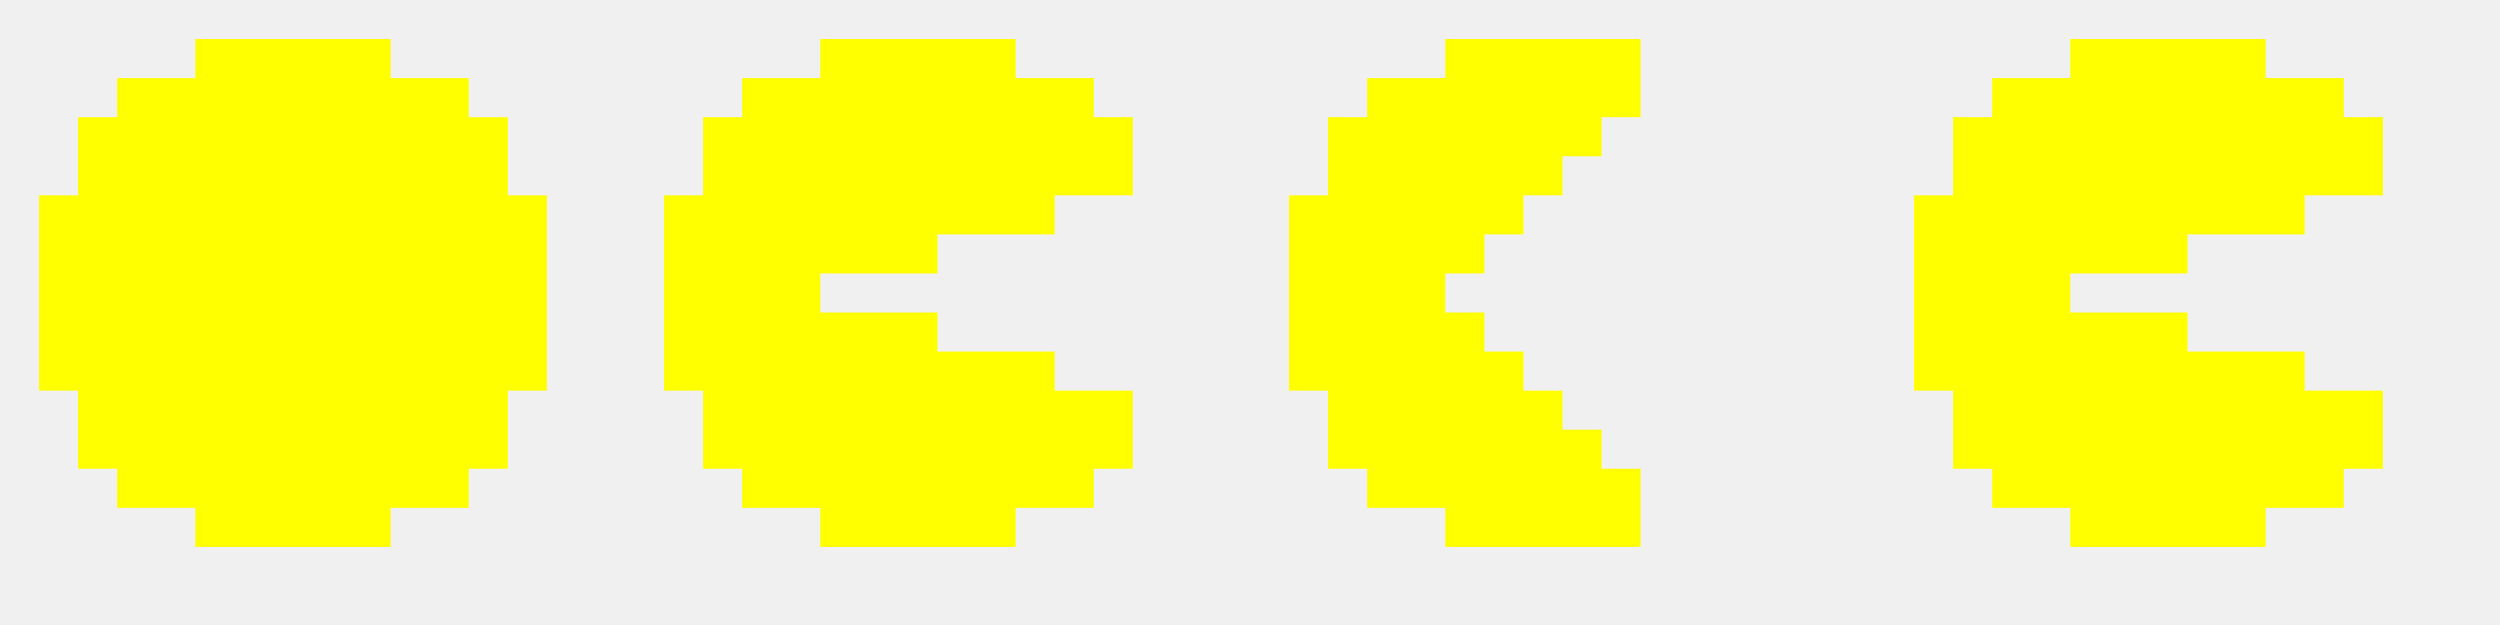
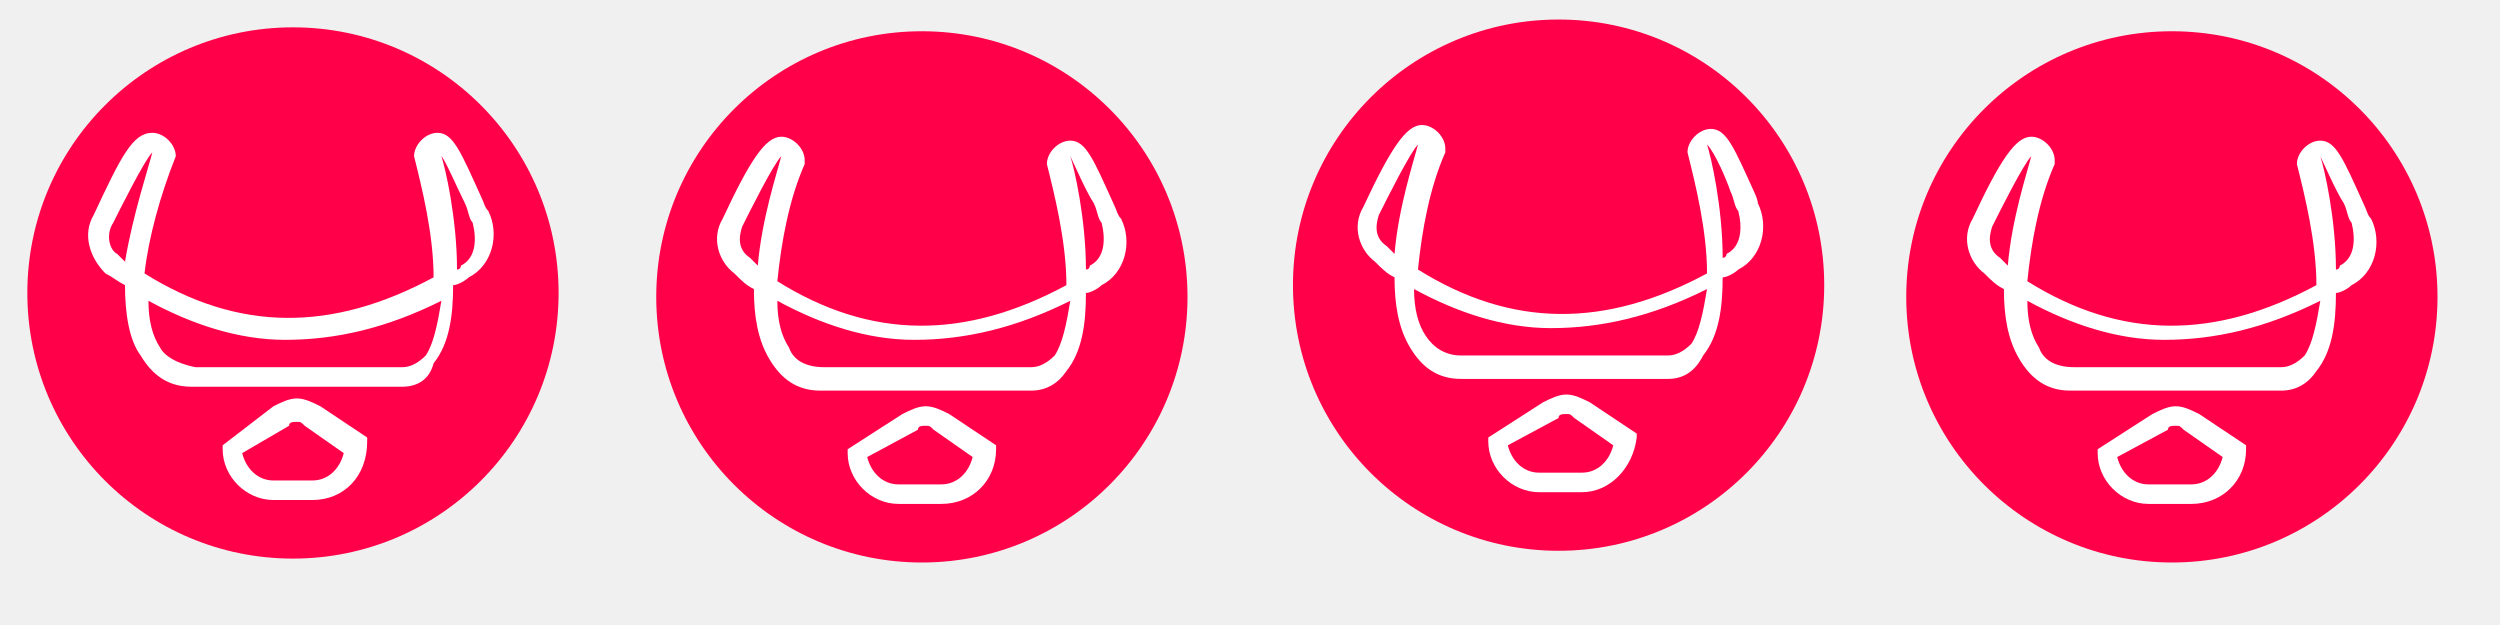
- <svg xmlns="http://www.w3.org/2000/svg" width="64" height="16" viewBox="0 0 64 16" fill="none">
-   <path d="M5 2H3V3H2V5H1V10H2V12H3V13H5V14H10V13H12V12H13V10H14V5H13V3H12V2H10V1H5V2Z" fill="#FFFF00" />
-   <path d="M17 5V10H18V12H19V13H21V14H26V13H28V12H29V10H27V9H24V8H21V7H24V6H27V5H29V3H28V2H26V1H21V2H19V3H18V5H17Z" fill="#FFFF00" />
-   <path d="M33 5V10H34V12H35V13H37V14H42V12H41V11H40V10H39V9H38V8H37V7H38V6H39V5H40V4H41V3H42V1H37V2H35V3H34V5H33Z" fill="#FFFF00" />
-   <path d="M49 5V10H50V12H51V13H53V14H58V13H60V12H61V10H59V9H56V8H53V7H56V6H59V5H61V3H60V2H58V1H53V2H51V3H50V5H49Z" fill="#FFFF00" />
+ <svg xmlns="http://www.w3.org/2000/svg" version="1.1" id="Calque_1" x="0px" y="0px" viewBox="0 0 64 16" style="enable-background:new 0 0 64 16;" xml:space="preserve">
+   <style type="text/css">
+ 	.st0{display:none;fill:#FFFF00;}
+ 	.st1{fill:#FF0049;}
+ 	.st2{fill:#FFFFFF;}
+ </style>
+   <path class="st0" d="M5,2H3v1H2v2H1v5h1v2h1v1h2v1h5v-1h2v-1h1v-2h1V5h-1V3h-1V2h-2V1H5V2z" />
+   <path class="st0" d="M30,10V5h-1V3h-1V2h-2V1h-5v1h-2v1h-1v2h2v1h3v1h3v1h-3v1h-3v1h-2v2h1v1h2v1h5v-1h2v-1h1v-2H30z" />
+   <path class="st0" d="M46,10V5h-1V3h-1V2h-2V1h-5v2h1v1h1v1h1v1h1v1h1v1h-1v1h-1v1h-1v1h-1v1h-1v2h5v-1h2v-1h1v-2H46z" />
+   <path class="st0" d="M62,10V5h-1V3h-1V2h-2V1h-5v1h-2v1h-1v2h2v1h3v1h3v1h-3v1h-3v1h-2v2h1v1h2v1h5v-1h2v-1h1v-2H62z" />
+   <g>
+     <g id="Avatar_00000104678914578996509530000010658002514391796878_">
+ 	</g>
+     <g id="Moodboard_00000163752114876165006790000007840307793211383699_">
+ 	</g>
+     <g id="Logos_00000166634842021000450540000005839686941191996829_">
+       <circle class="st1" cx="7.5" cy="7.5" r="6.8" />
+       <g>
+         <g>
+           <path class="st2" d="M10.3,9.9C10.3,9.9,10.2,9.9,10.3,9.9H4.9c-0.6,0-1-0.3-1.3-0.8C3.3,8.7,3.2,8,3.2,7.3C3,7.2,2.9,7.1,2.7,7      C2.3,6.6,2.1,6,2.4,5.5l0,0c0.7-1.5,1-2.1,1.5-2.1c0.3,0,0.6,0.3,0.6,0.6l0,0l0,0C4.1,5,3.8,6.1,3.7,7c2.4,1.5,4.8,1.5,7.4,0.1      c0-1.1-0.3-2.3-0.5-3.1l0,0l0,0c0-0.3,0.3-0.6,0.6-0.6c0.4,0,0.6,0.5,1.1,1.6c0.1,0.2,0.1,0.3,0.2,0.4C12.8,6,12.6,6.8,12,7.1      l0,0c-0.1,0.1-0.3,0.2-0.4,0.2c0,0.8-0.1,1.5-0.5,2C11,9.7,10.7,9.9,10.3,9.9z M5,9.4h5.3c0.2,0,0.4-0.1,0.6-0.3      c0.2-0.3,0.3-0.8,0.4-1.4c-1.4,0.7-2.7,1-4,1c-1.2,0-2.4-0.4-3.5-1c0,0.5,0.1,0.9,0.3,1.2C4.2,9.1,4.5,9.3,5,9.4z M11.3,4      c0.1,0.3,0.4,1.6,0.4,2.9c0.1,0,0.1-0.1,0.1-0.1l0,0c0.4-0.2,0.4-0.7,0.3-1.1C12,5.6,12,5.4,11.9,5.2C11.7,4.8,11.4,4.1,11.3,4      C11.3,3.9,11.3,3.9,11.3,4z M3.9,3.9c-0.2,0.2-0.8,1.4-1,1.8l0,0C2.7,6,2.8,6.4,3,6.5c0.1,0.1,0.1,0.1,0.2,0.2      C3.4,5.5,3.8,4.3,3.9,3.9C3.9,4,3.9,3.9,3.9,3.9z M3.9,3.9L3.9,3.9z" />
+         </g>
+         <g>
+           <path class="st2" d="M8,12.8H7c-0.7,0-1.3-0.6-1.3-1.3v-0.1l1.3-1c0.2-0.1,0.4-0.2,0.6-0.2s0.4,0.1,0.6,0.2l1.2,0.8v0.1      C9.4,12.2,8.8,12.8,8,12.8z M6.2,11.6C6.3,12,6.6,12.3,7,12.3h1c0.4,0,0.7-0.3,0.8-0.7l-1-0.7l0,0c-0.1-0.1-0.1-0.1-0.2-0.1      s-0.2,0-0.2,0.1l0,0L6.2,11.6z" />
+         </g>
+       </g>
+     </g>
+     <g id="Couleurs_x2B_Typo_00000065057232534359504660000000131769811931437464_">
+ 	</g>
+   </g>
+   <g>
+     <g id="Avatar_00000026144899679405953990000011558127630401987487_">
+ 	</g>
+     <g id="Moodboard_00000101818062078640899700000006954419738010416781_">
+ 	</g>
+     <g id="Logos_00000049193216936179870800000002973171370255753874_">
+       <circle class="st1" cx="23.6" cy="7.6" r="6.8" />
+       <g>
+         <g>
+           <path class="st2" d="M26.4,10C26.4,10,26.3,10,26.4,10H21c-0.6,0-1-0.3-1.3-0.8s-0.4-1.1-0.4-1.8C19.1,7.3,19,7.2,18.8,7      c-0.4-0.3-0.6-0.9-0.3-1.4l0,0c0.7-1.5,1.1-2.1,1.5-2.1c0.3,0,0.6,0.3,0.6,0.6v0.1l0,0c-0.4,0.9-0.6,2-0.7,3      c2.4,1.5,4.8,1.5,7.4,0.1c0-1.1-0.3-2.3-0.5-3.1l0,0l0,0c0-0.3,0.3-0.6,0.6-0.6c0.4,0,0.6,0.5,1.1,1.6c0.1,0.2,0.1,0.3,0.2,0.4      C29,6.2,28.8,7,28.2,7.3l0,0c-0.1,0.1-0.3,0.2-0.4,0.2c0,0.8-0.1,1.5-0.5,2C27.1,9.8,26.8,10,26.4,10z M21.1,9.4h5.3      c0.2,0,0.4-0.1,0.6-0.3c0.2-0.3,0.3-0.8,0.4-1.4c-1.4,0.7-2.7,1-4,1c-1.2,0-2.4-0.4-3.5-1c0,0.5,0.1,0.9,0.3,1.2      C20.3,9.2,20.6,9.4,21.1,9.4z M27.4,4c0.1,0.3,0.4,1.6,0.4,2.9c0.1,0,0.1-0.1,0.1-0.1l0,0c0.4-0.2,0.4-0.7,0.3-1.1      c-0.1-0.1-0.1-0.3-0.2-0.5C27.8,4.9,27.5,4.2,27.4,4L27.4,4z M20,4c-0.2,0.2-0.8,1.4-1,1.8l0,0c-0.1,0.3-0.1,0.6,0.2,0.8      c0.1,0.1,0.1,0.1,0.2,0.2C19.5,5.6,19.9,4.4,20,4L20,4z M20,4L20,4z" />
+         </g>
+         <g>
+           <path class="st2" d="M24.1,12.9H23c-0.7,0-1.3-0.6-1.3-1.3v-0.1l1.4-0.9c0.2-0.1,0.4-0.2,0.6-0.2s0.4,0.1,0.6,0.2l1.2,0.8v0.1      C25.5,12.3,24.9,12.9,24.1,12.9z M22.2,11.7c0.1,0.4,0.4,0.7,0.8,0.7h1.1c0.4,0,0.7-0.3,0.8-0.7l-1-0.7l0,0      c-0.1-0.1-0.1-0.1-0.2-0.1s-0.2,0-0.2,0.1l0,0L22.2,11.7z" />
+         </g>
+       </g>
+     </g>
+     <g id="Couleurs_x2B_Typo_00000140736501517044113090000017298785477498927001_">
+ 	</g>
+   </g>
+   <g>
+     <g id="Avatar_00000124121367037429828470000003804749694003405958_">
+ 	</g>
+     <g id="Moodboard_00000038378549515297587380000006497198399332206477_">
+ 	</g>
+     <g id="Logos_00000102509430478096433990000005654454188534072455_">
+       <circle class="st1" cx="39.9" cy="7.3" r="6.8" />
+       <g>
+         <g>
+           <path class="st2" d="M42.7,9.7L42.7,9.7h-5.3c-0.6,0-1-0.3-1.3-0.8s-0.4-1.1-0.4-1.8c-0.2-0.1-0.3-0.2-0.5-0.4      c-0.4-0.3-0.6-0.9-0.3-1.4l0,0c0.7-1.5,1.1-2.1,1.5-2.1c0.3,0,0.6,0.3,0.6,0.6v0.1l0,0c-0.4,0.9-0.6,2-0.7,3      c2.4,1.5,4.8,1.5,7.4,0.1c0-1.1-0.3-2.3-0.5-3.1l0,0l0,0c0-0.3,0.3-0.6,0.6-0.6c0.4,0,0.6,0.5,1.1,1.6c0,0,0.1,0.2,0.1,0.3      c0.3,0.6,0.1,1.4-0.5,1.7l0,0c-0.1,0.1-0.3,0.2-0.4,0.2c0,0.8-0.1,1.5-0.5,2C43.4,9.5,43.1,9.7,42.7,9.7z M37.4,9.1h5.3      c0.2,0,0.4-0.1,0.6-0.3c0.2-0.3,0.3-0.8,0.4-1.4c-1.4,0.7-2.7,1-4,1c-1.2,0-2.4-0.4-3.5-1c0,0.5,0.1,0.9,0.3,1.2      S37,9.1,37.4,9.1z M43.7,3.7c0.1,0.3,0.4,1.6,0.4,2.9c0.1,0,0.1-0.1,0.1-0.1l0,0c0.4-0.2,0.4-0.7,0.3-1.1      c-0.1-0.1-0.1-0.3-0.2-0.5C44.2,4.6,43.9,3.9,43.7,3.7L43.7,3.7z M36.3,3.7c-0.2,0.2-0.8,1.4-1,1.8l0,0      c-0.1,0.3-0.1,0.6,0.2,0.8c0.1,0.1,0.1,0.1,0.2,0.2C35.8,5.3,36.2,4.1,36.3,3.7L36.3,3.7z M36.3,3.7L36.3,3.7z" />
+         </g>
+         <g>
+           <path class="st2" d="M40.5,12.6h-1.1c-0.7,0-1.3-0.6-1.3-1.3v-0.1l1.4-0.9c0.2-0.1,0.4-0.2,0.6-0.2c0.2,0,0.4,0.1,0.6,0.2      l1.2,0.8v0.1C41.8,12,41.2,12.6,40.5,12.6z M38.6,11.4c0.1,0.4,0.4,0.7,0.8,0.7h1.1c0.4,0,0.7-0.3,0.8-0.7l-1-0.7l0,0      c-0.1-0.1-0.1-0.1-0.2-0.1c-0.1,0-0.2,0-0.2,0.1l0,0L38.6,11.4z" />
+         </g>
+       </g>
+     </g>
+     <g id="Couleurs_x2B_Typo_00000178170565389102784810000010771389347613197238_">
+ 	</g>
+   </g>
+   <g>
+     <g id="Avatar_00000099660843242966873510000018275297538885840543_">
+ 	</g>
+     <g id="Moodboard_00000108304001306161397840000014656773504065242278_">
+ 	</g>
+     <g id="Logos_00000158729656303073255200000000510211762530890379_">
+       <circle class="st1" cx="55.6" cy="7.6" r="6.8" />
+       <g>
+         <g>
+           <path class="st2" d="M58.4,10C58.4,10,58.3,10,58.4,10H53c-0.6,0-1-0.3-1.3-0.8s-0.4-1.1-0.4-1.8C51.1,7.3,51,7.2,50.8,7      c-0.4-0.3-0.6-0.9-0.3-1.4l0,0c0.7-1.5,1.1-2.1,1.5-2.1c0.3,0,0.6,0.3,0.6,0.6v0.1l0,0c-0.4,0.9-0.6,2-0.7,3      c2.4,1.5,4.8,1.5,7.4,0.1c0-1.1-0.3-2.3-0.5-3.1l0,0l0,0c0-0.3,0.3-0.6,0.6-0.6c0.4,0,0.6,0.5,1.1,1.6c0.1,0.2,0.1,0.3,0.2,0.4      C61,6.2,60.8,7,60.2,7.3l0,0c-0.1,0.1-0.3,0.2-0.4,0.2c0,0.8-0.1,1.5-0.5,2C59.1,9.8,58.8,10,58.4,10z M53.1,9.4h5.3      c0.2,0,0.4-0.1,0.6-0.3c0.2-0.3,0.3-0.8,0.4-1.4c-1.4,0.7-2.7,1-4,1c-1.2,0-2.4-0.4-3.5-1c0,0.5,0.1,0.9,0.3,1.2      C52.3,9.2,52.6,9.4,53.1,9.4z M59.4,4c0.1,0.3,0.4,1.6,0.4,2.9c0.1,0,0.1-0.1,0.1-0.1l0,0c0.4-0.2,0.4-0.7,0.3-1.1      c-0.1-0.1-0.1-0.3-0.2-0.5C59.8,4.9,59.5,4.2,59.4,4L59.4,4z M52,4c-0.2,0.2-0.8,1.4-1,1.8l0,0c-0.1,0.3-0.1,0.6,0.2,0.8      c0.1,0.1,0.1,0.1,0.2,0.2C51.5,5.6,51.9,4.4,52,4L52,4z M52,4L52,4z" />
+         </g>
+         <g>
+           <path class="st2" d="M56.1,12.9H55c-0.7,0-1.3-0.6-1.3-1.3v-0.1l1.4-0.9c0.2-0.1,0.4-0.2,0.6-0.2c0.2,0,0.4,0.1,0.6,0.2l1.2,0.8      v0.1C57.5,12.3,56.9,12.9,56.1,12.9z M54.2,11.7c0.1,0.4,0.4,0.7,0.8,0.7h1.1c0.4,0,0.7-0.3,0.8-0.7l-1-0.7l0,0      c-0.1-0.1-0.1-0.1-0.2-0.1s-0.2,0-0.2,0.1l0,0L54.2,11.7z" />
+         </g>
+       </g>
+     </g>
+     <g id="Couleurs_x2B_Typo_00000158005598599964925330000011659522514282014848_">
+ 	</g>
+   </g>
</svg>
